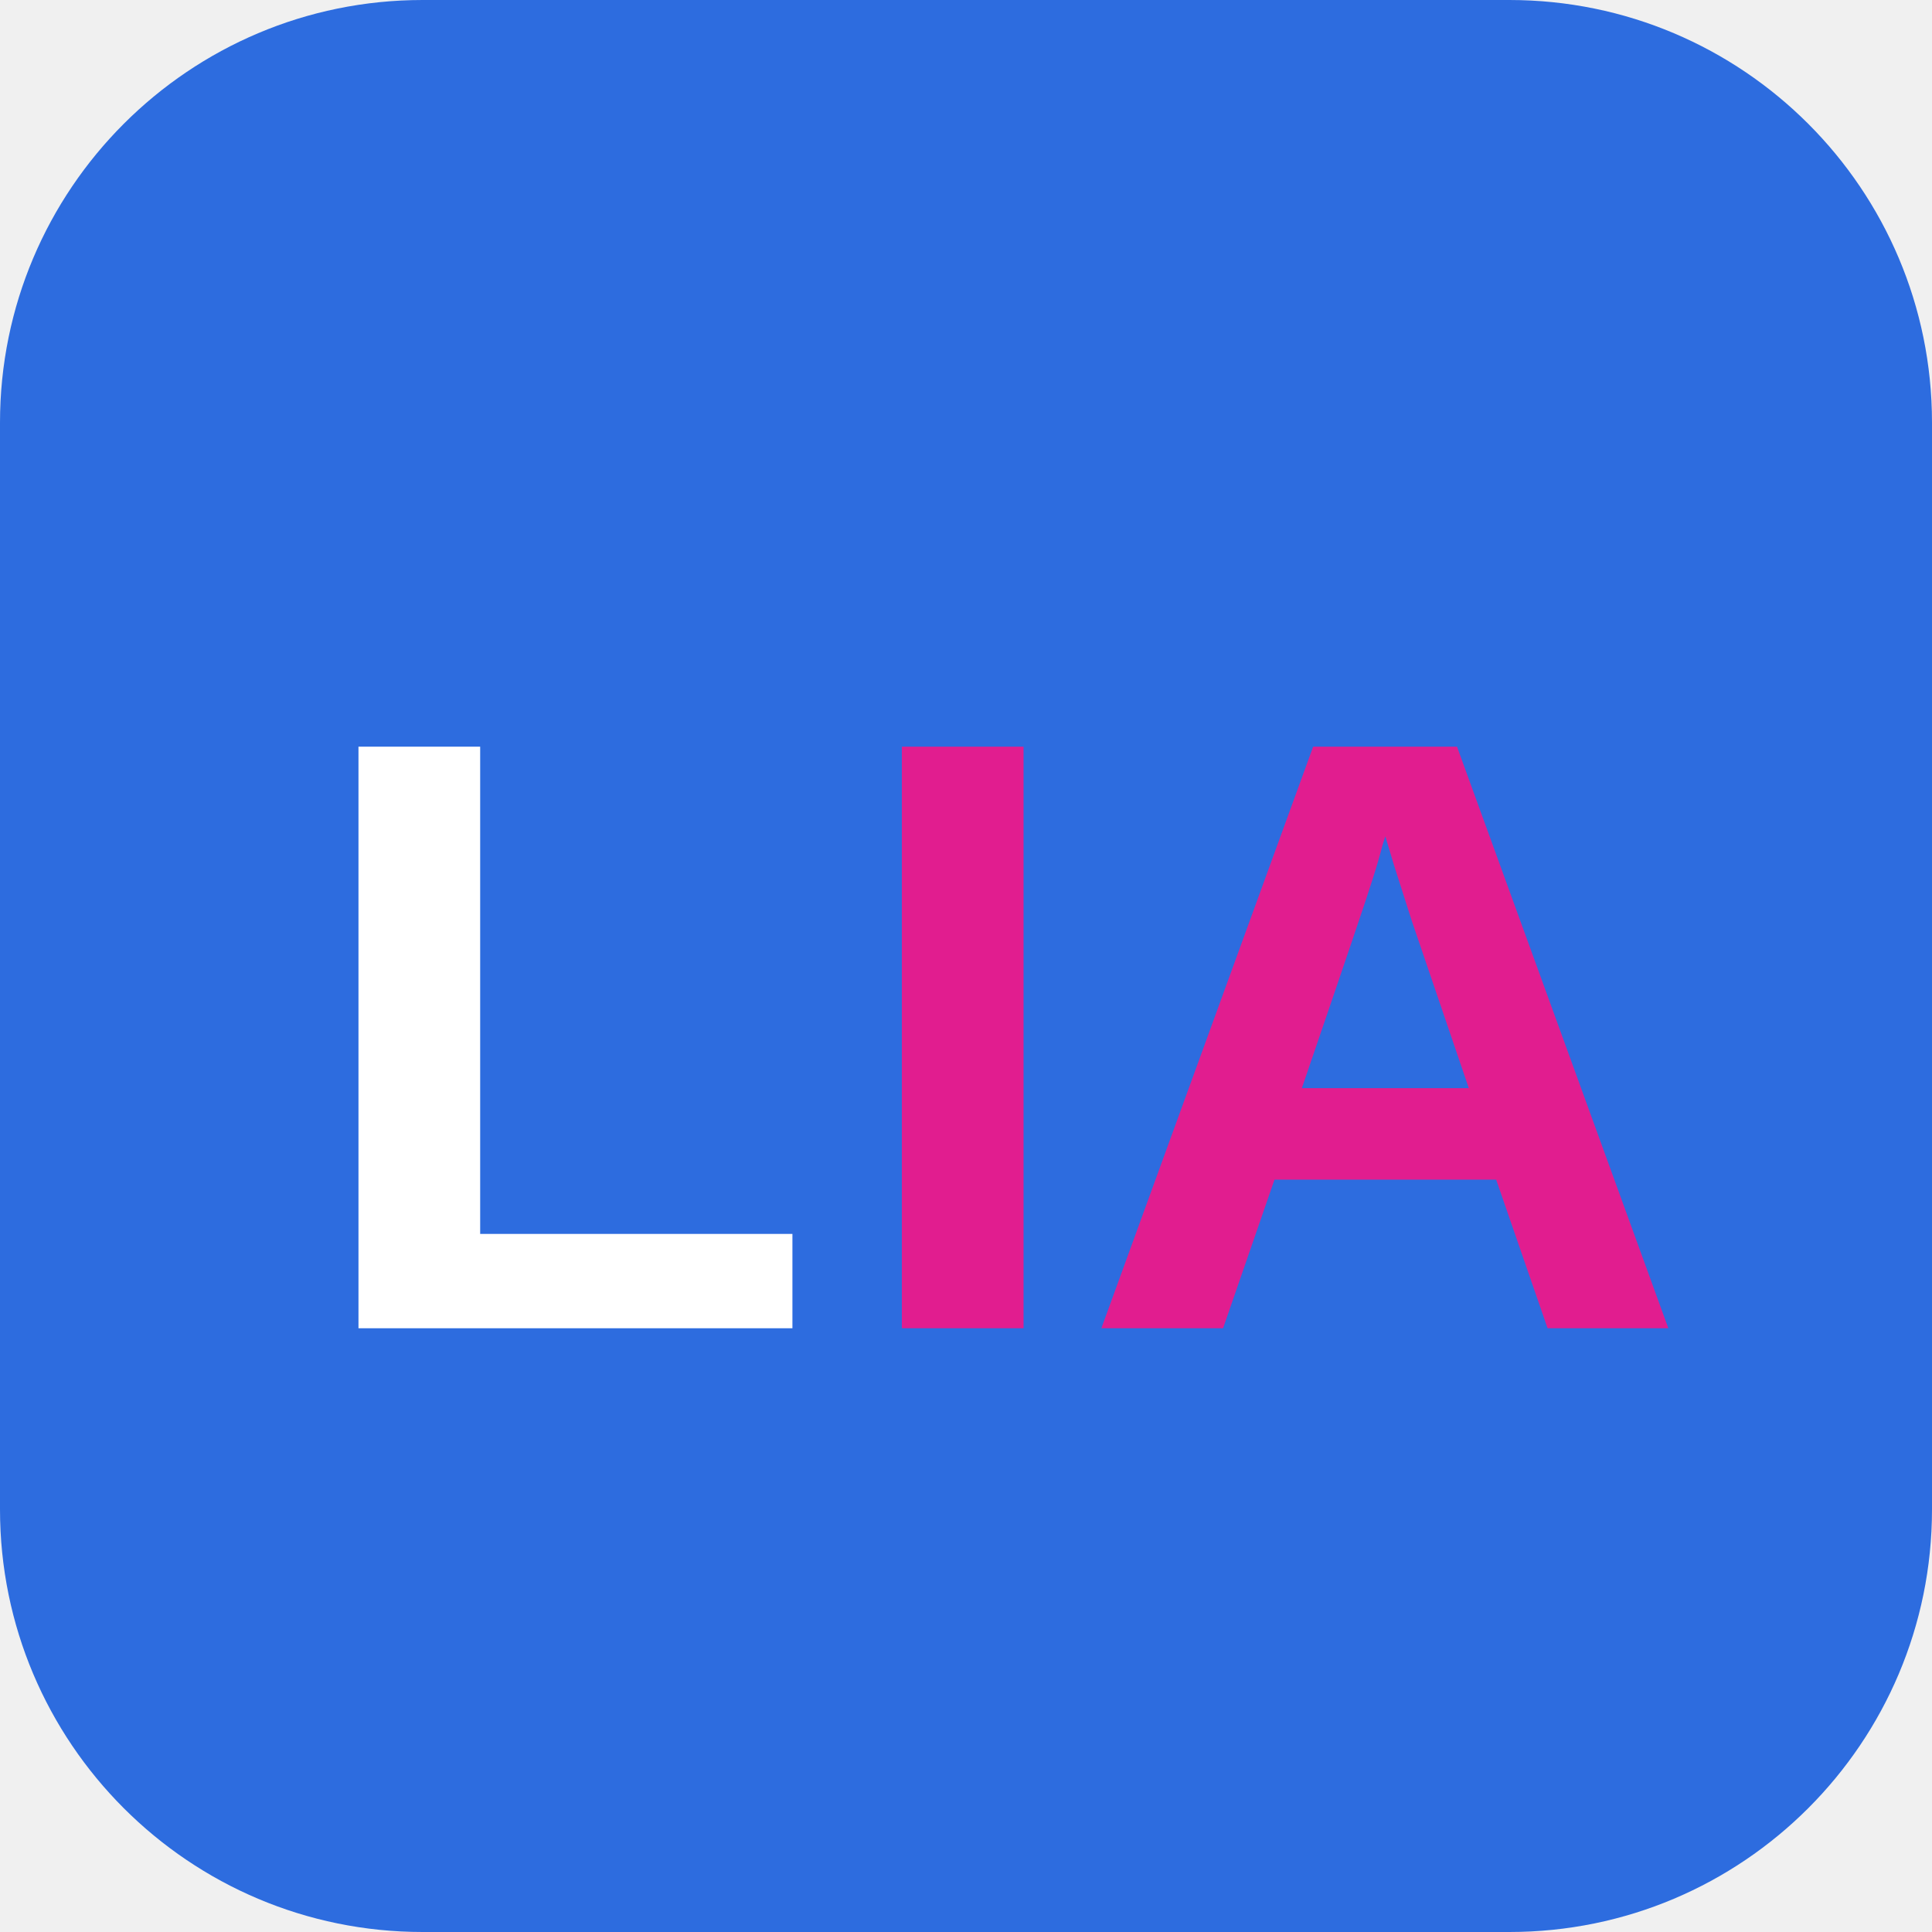
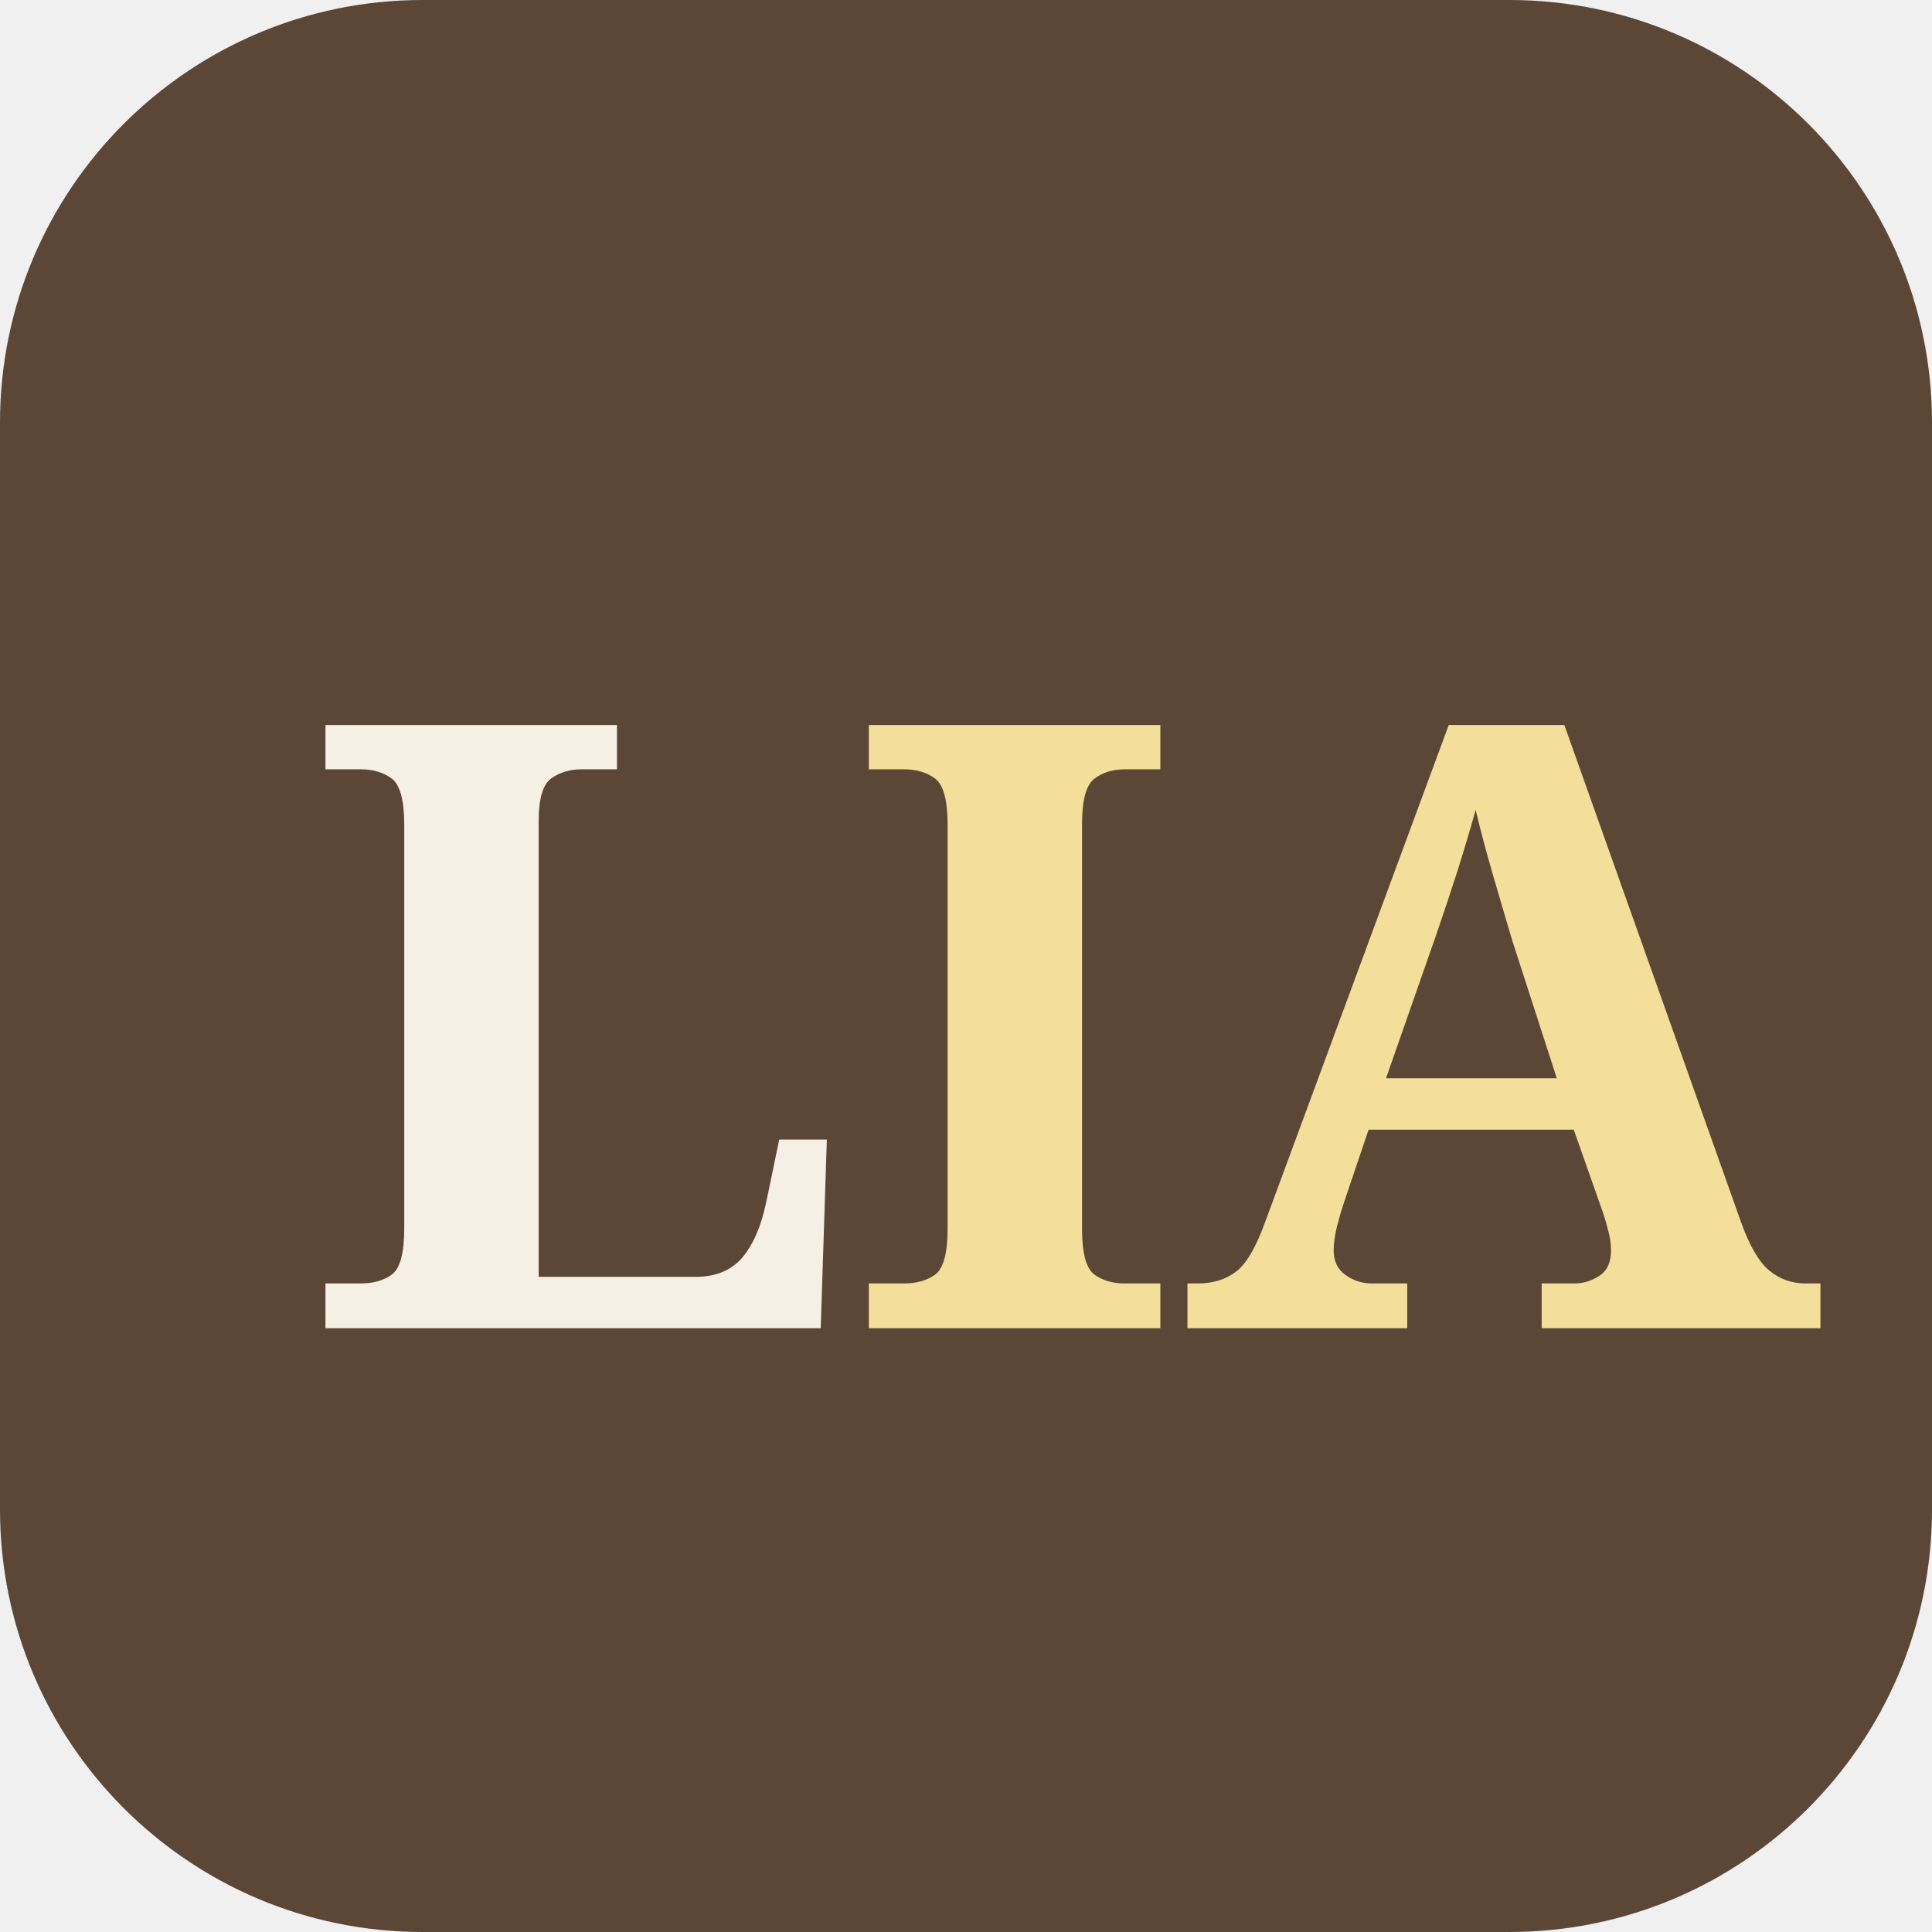
<svg xmlns="http://www.w3.org/2000/svg" viewBox="0 0 64 64" role="img" aria-label="LinguIA">
-   <rect width="64" height="64" rx="14" fill="#2d6cdf" />
-   <text x="10" y="44" font-family="Arial, Helvetica, sans-serif" font-size="28" font-weight="700" fill="#ffffff">L</text>
-   <text x="28" y="44" font-family="Arial, Helvetica, sans-serif" font-size="28" font-weight="700" fill="#e11d8f">IA</text>
+   <rect width="64" height="64" rx="14" fill="#5c4636" />
+   <text x="10" y="44" font-family="Georgia, serif" font-size="28" font-weight="700" fill="#f6efe3">L</text>
+   <text x="28" y="44" font-family="Georgia, serif" font-size="28" font-weight="700" fill="#f3df9a">IA</text>
</svg>
